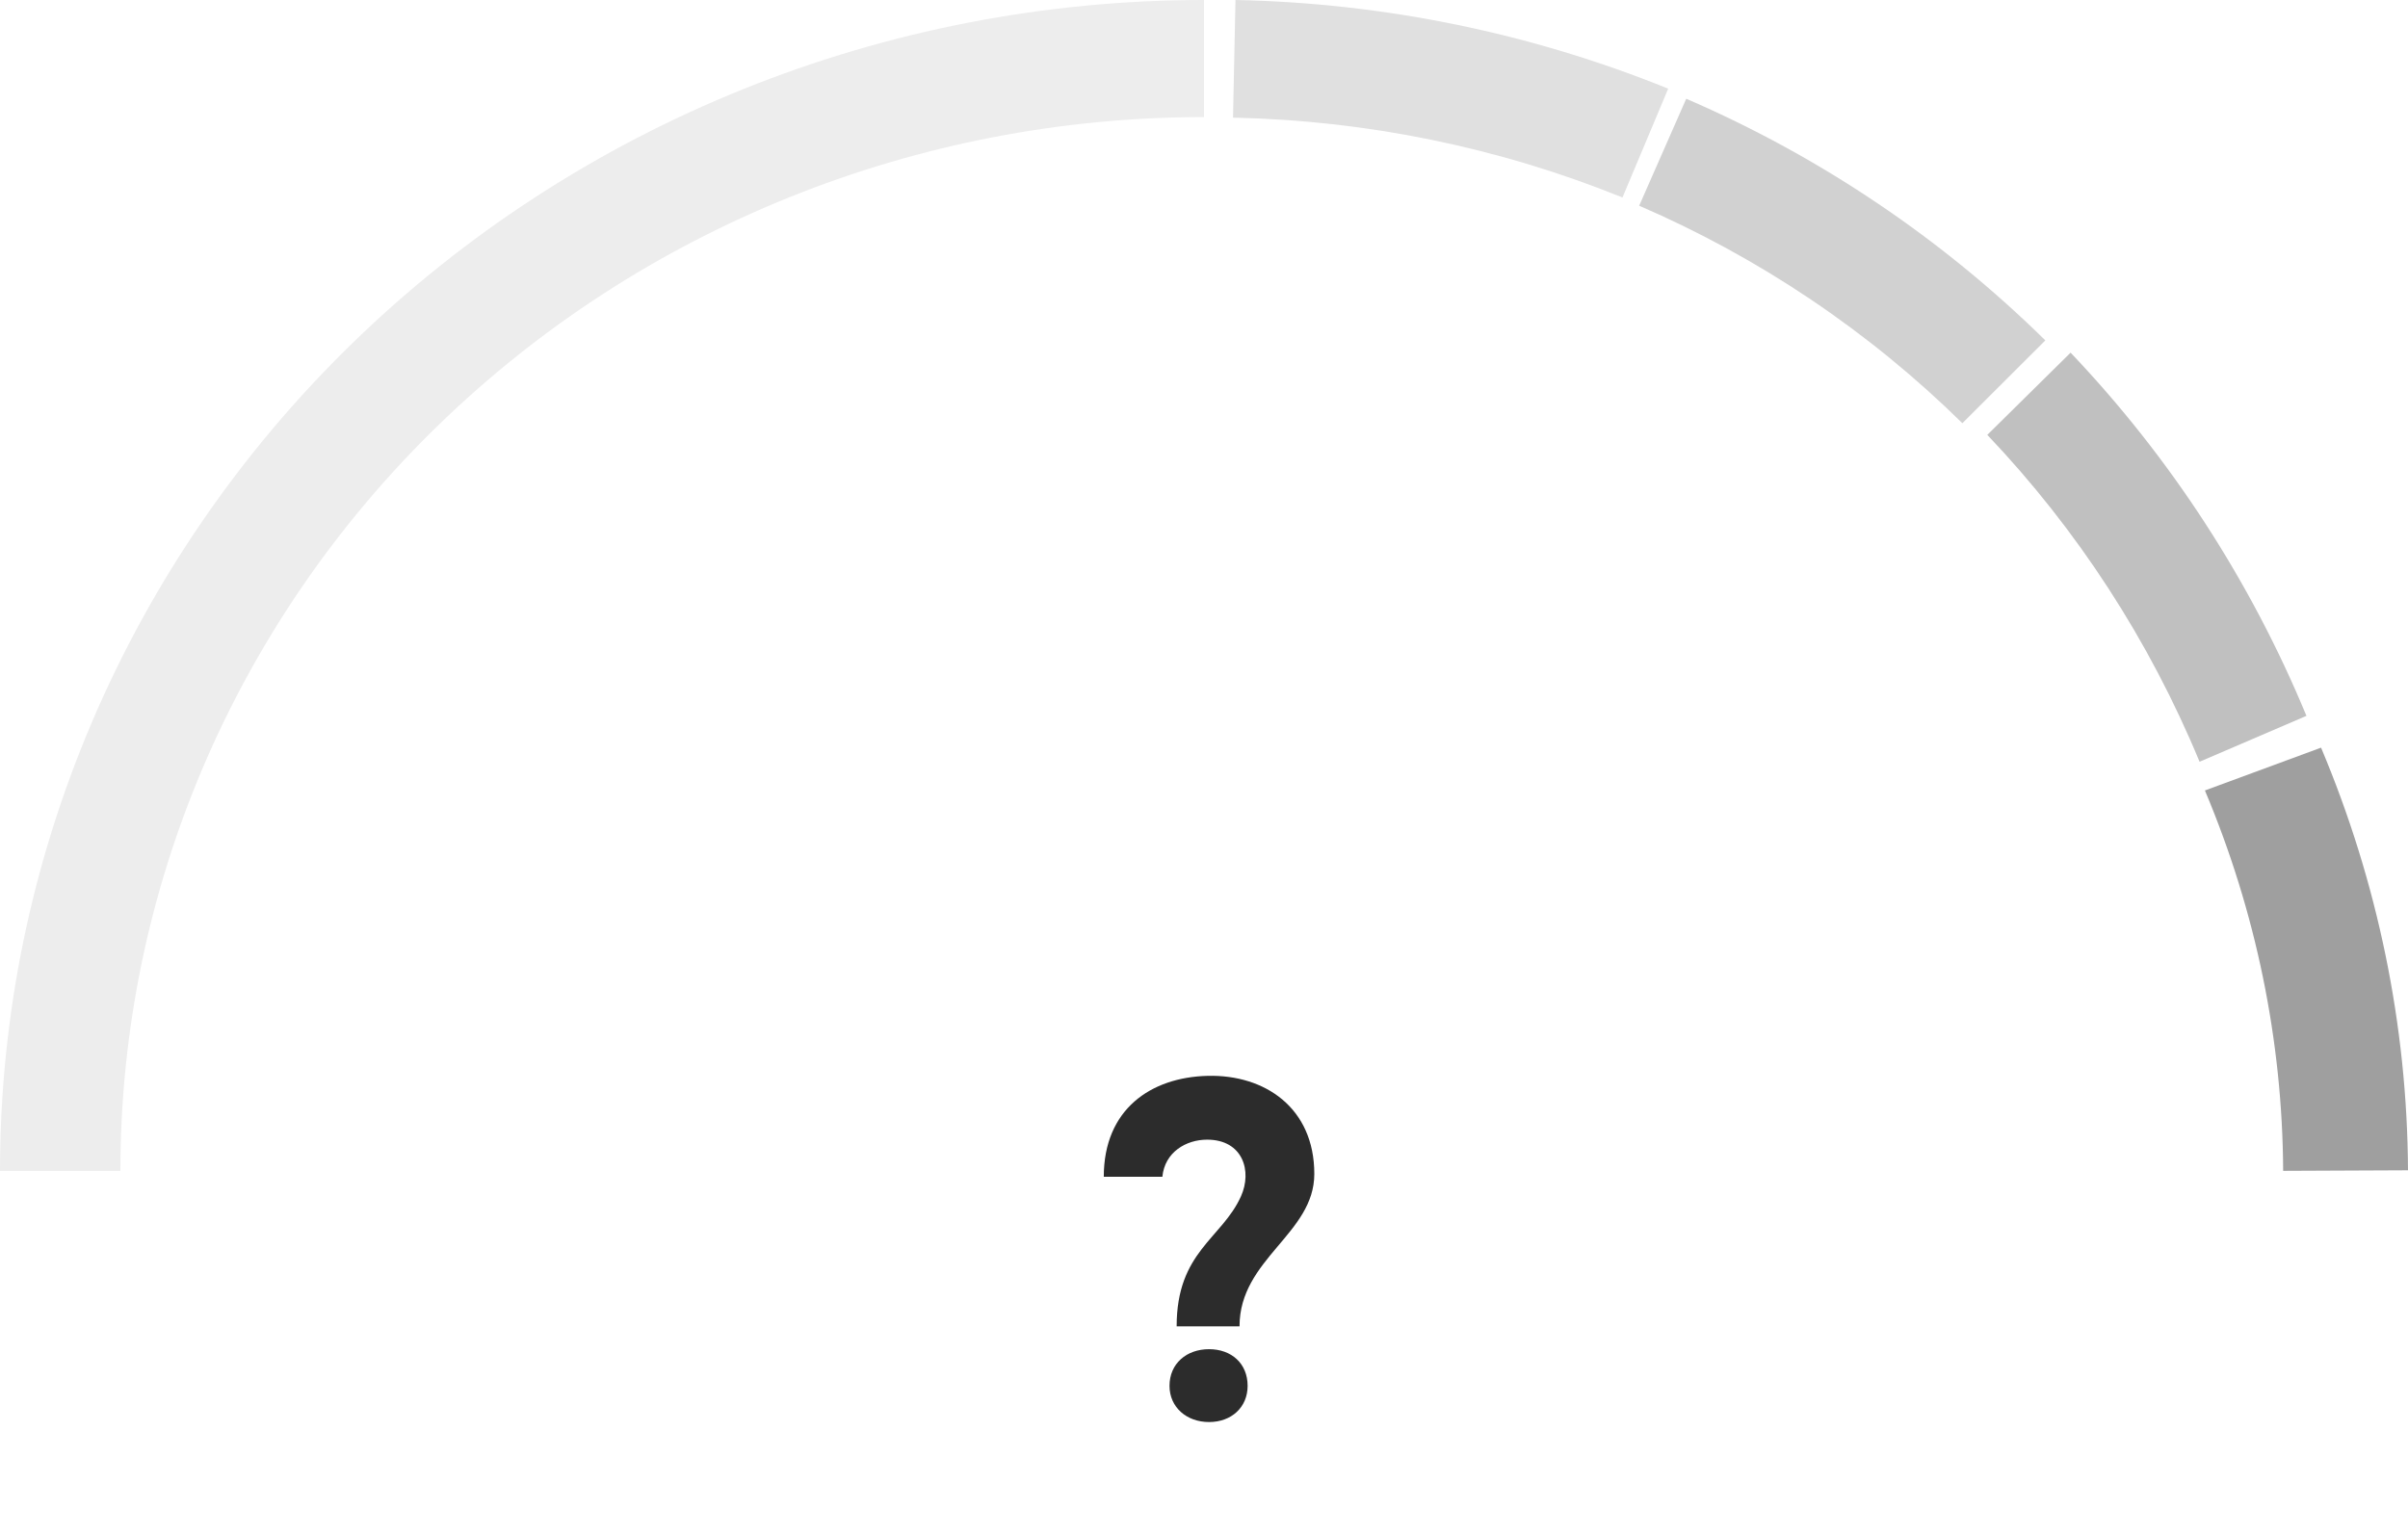
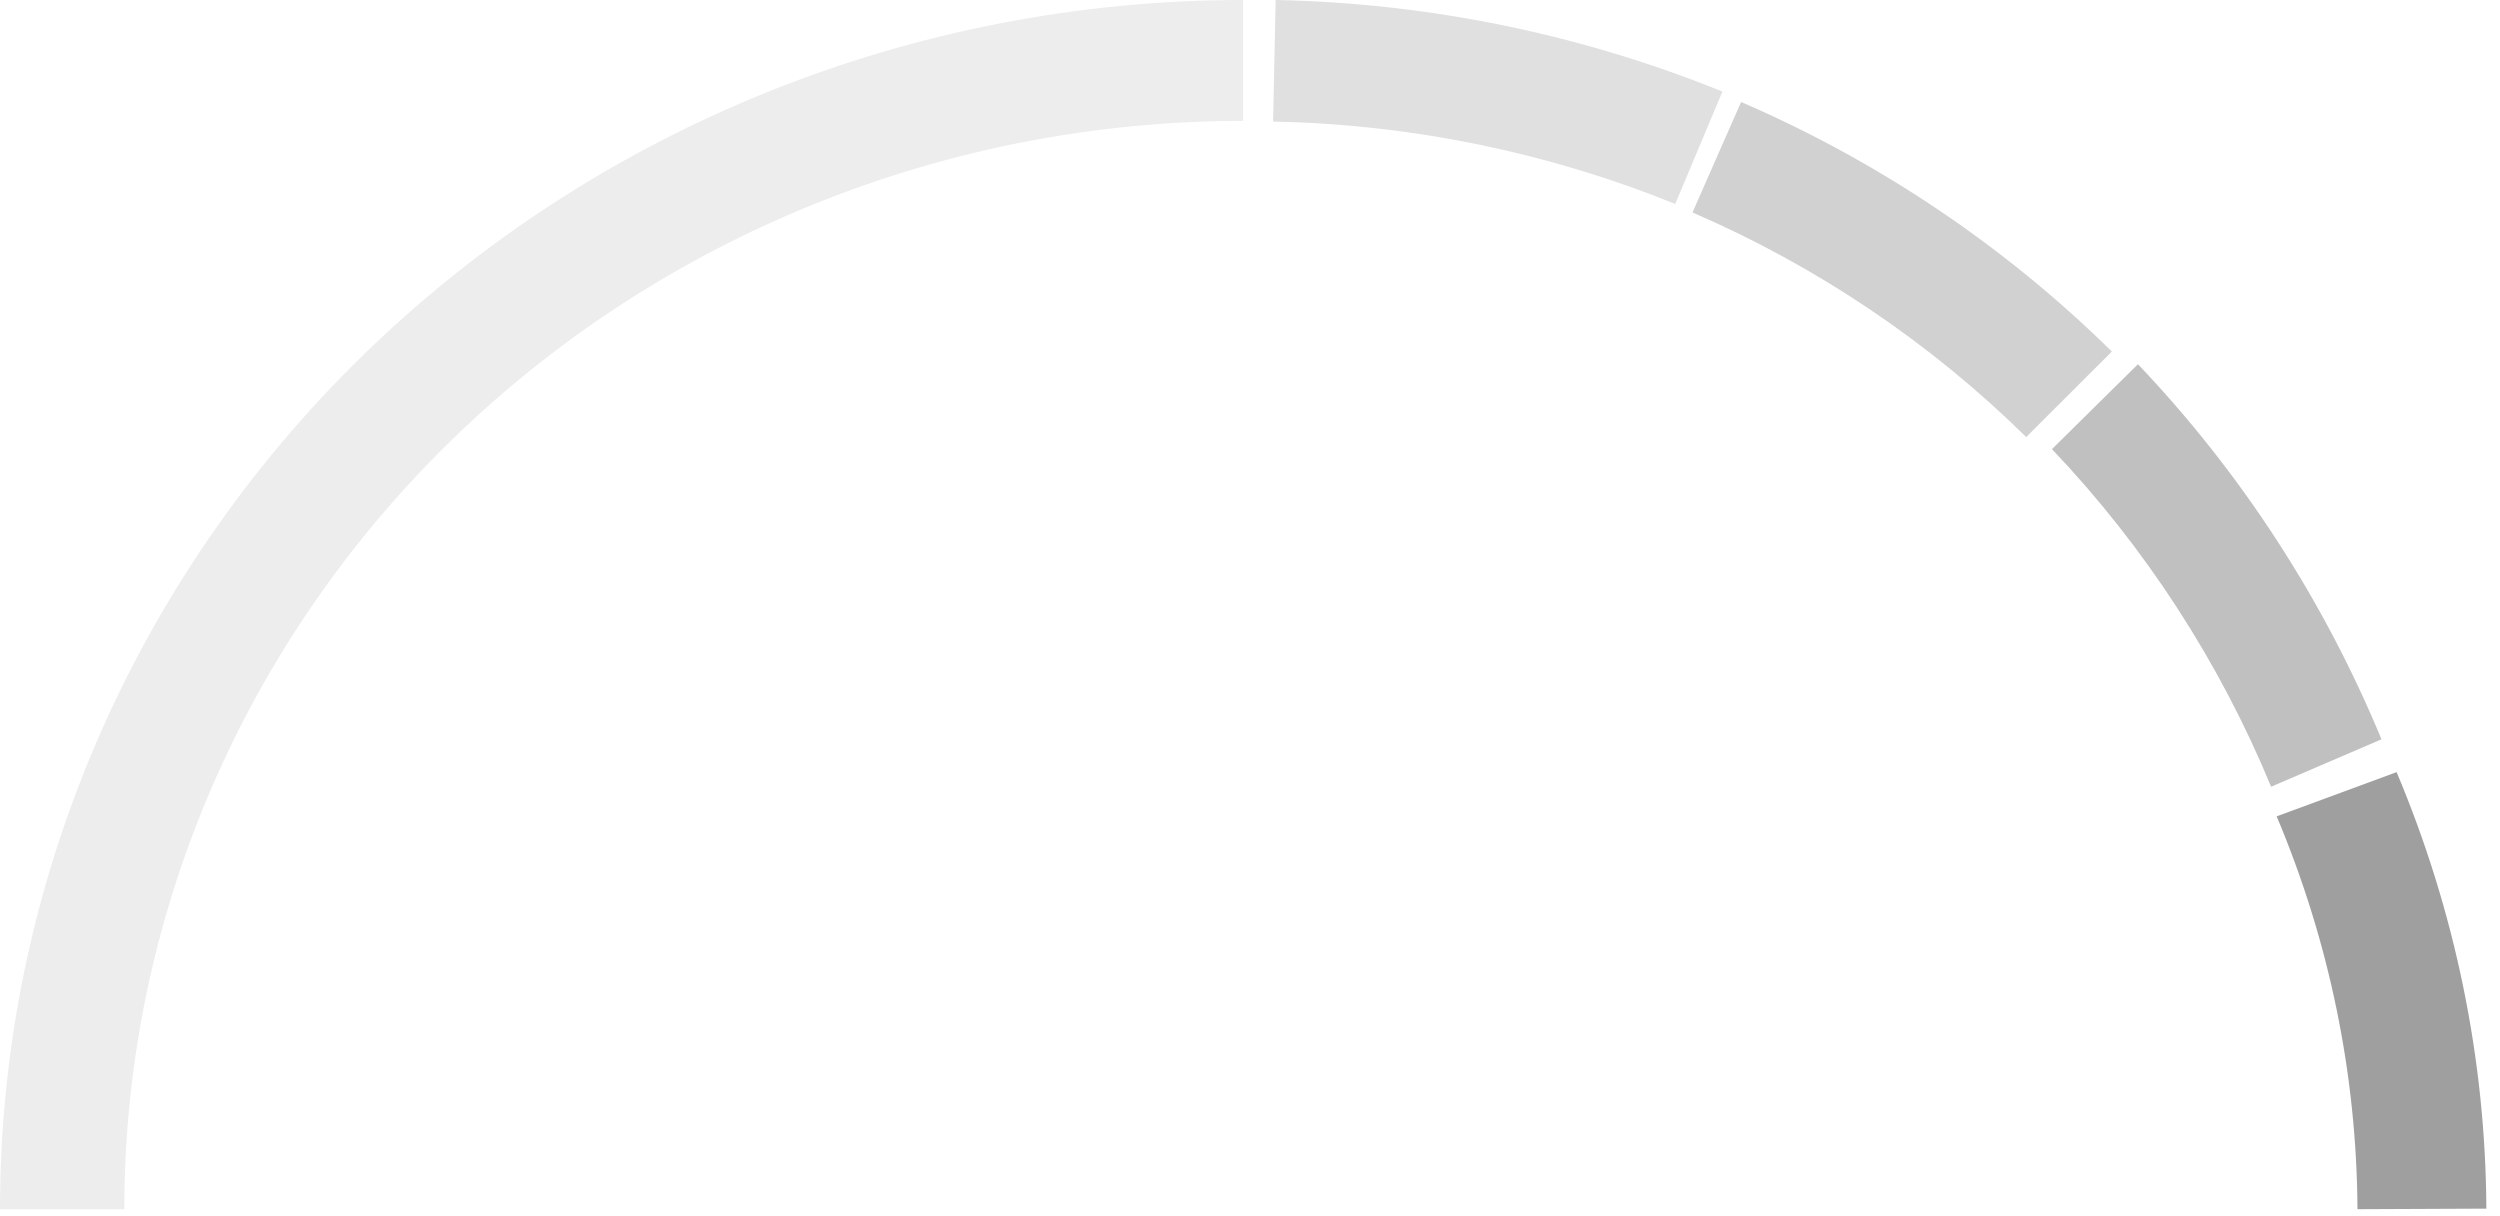
- <svg xmlns="http://www.w3.org/2000/svg" width="182" height="116" viewBox="0 0 182 116" fill="none">
-   <path d="M93.685 100.268C93.685 95.156 99.337 93.284 99.337 88.748C99.337 83.744 95.593 81.224 91.273 81.332C86.989 81.44 83.425 83.852 83.425 88.964H87.853C88.033 87.092 89.653 86.156 91.237 86.156C93.937 86.156 94.657 88.532 93.793 90.44C92.353 93.644 88.933 94.616 88.933 100.268H93.685ZM91.381 107.504C93.073 107.504 94.297 106.388 94.297 104.768C94.297 103.076 93.073 101.996 91.381 101.996C89.689 101.996 88.393 103.076 88.393 104.768C88.393 106.388 89.689 107.504 91.381 107.504Z" fill="#2C2C2C" />
+ <svg xmlns="http://www.w3.org/2000/svg" width="183" height="89" viewBox="0 0 183 89" fill="none">
  <path d="M0 88.514C2.10992e-06 65.038 9.587 42.525 26.653 25.925C43.719 9.326 66.865 -2.7994e-07 91 0V8.851C69.279 8.851 48.447 17.244 33.088 32.184C17.729 47.123 9.1 67.386 9.1 88.514H0Z" fill="#EDEDED" />
-   <path d="M93.379 0C104.61 0.225 115.7 2.498 126.085 6.703L122.629 14.93C113.283 11.146 103.301 9.1 93.193 8.897L93.379 0Z" fill="#E0E0E0" />
+   <path d="M93.377 0C104.608 0.225 115.698 2.498 126.083 6.703L122.627 14.93C113.281 11.146 103.299 9.1 93.191 8.897L93.377 0Z" fill="#E0E0E0" />
  <path d="M127.448 7.465C137.559 11.835 146.763 18.029 154.589 25.733L148.318 31.993C141.273 25.059 132.99 19.484 123.891 15.552L127.448 7.465Z" fill="#D1D1D1" />
-   <path d="M156.498 26.661C164.059 34.609 170.103 43.919 174.324 54.117L166.246 57.587C162.447 48.408 157.007 40.029 150.203 32.876L156.498 26.661Z" fill="#C0C0C0" />
-   <path d="M175.429 56.521C179.717 66.699 181.945 77.533 182 88.472L172.564 88.514C172.514 78.668 170.509 68.918 166.65 59.758L175.429 56.521Z" fill="#9F9F9F" />
+   <path d="M156.498 26.66C164.059 34.608 170.103 43.919 174.324 54.117L166.246 57.587C162.447 48.408 157.007 40.029 150.203 32.876L156.498 26.66Z" fill="#C0C0C0" />
+   <path d="M175.431 56.52C179.719 66.698 181.947 77.532 182.002 88.472L172.566 88.513C172.516 78.668 170.511 68.917 166.652 59.757L175.431 56.52Z" fill="#9F9F9F" />
</svg>
